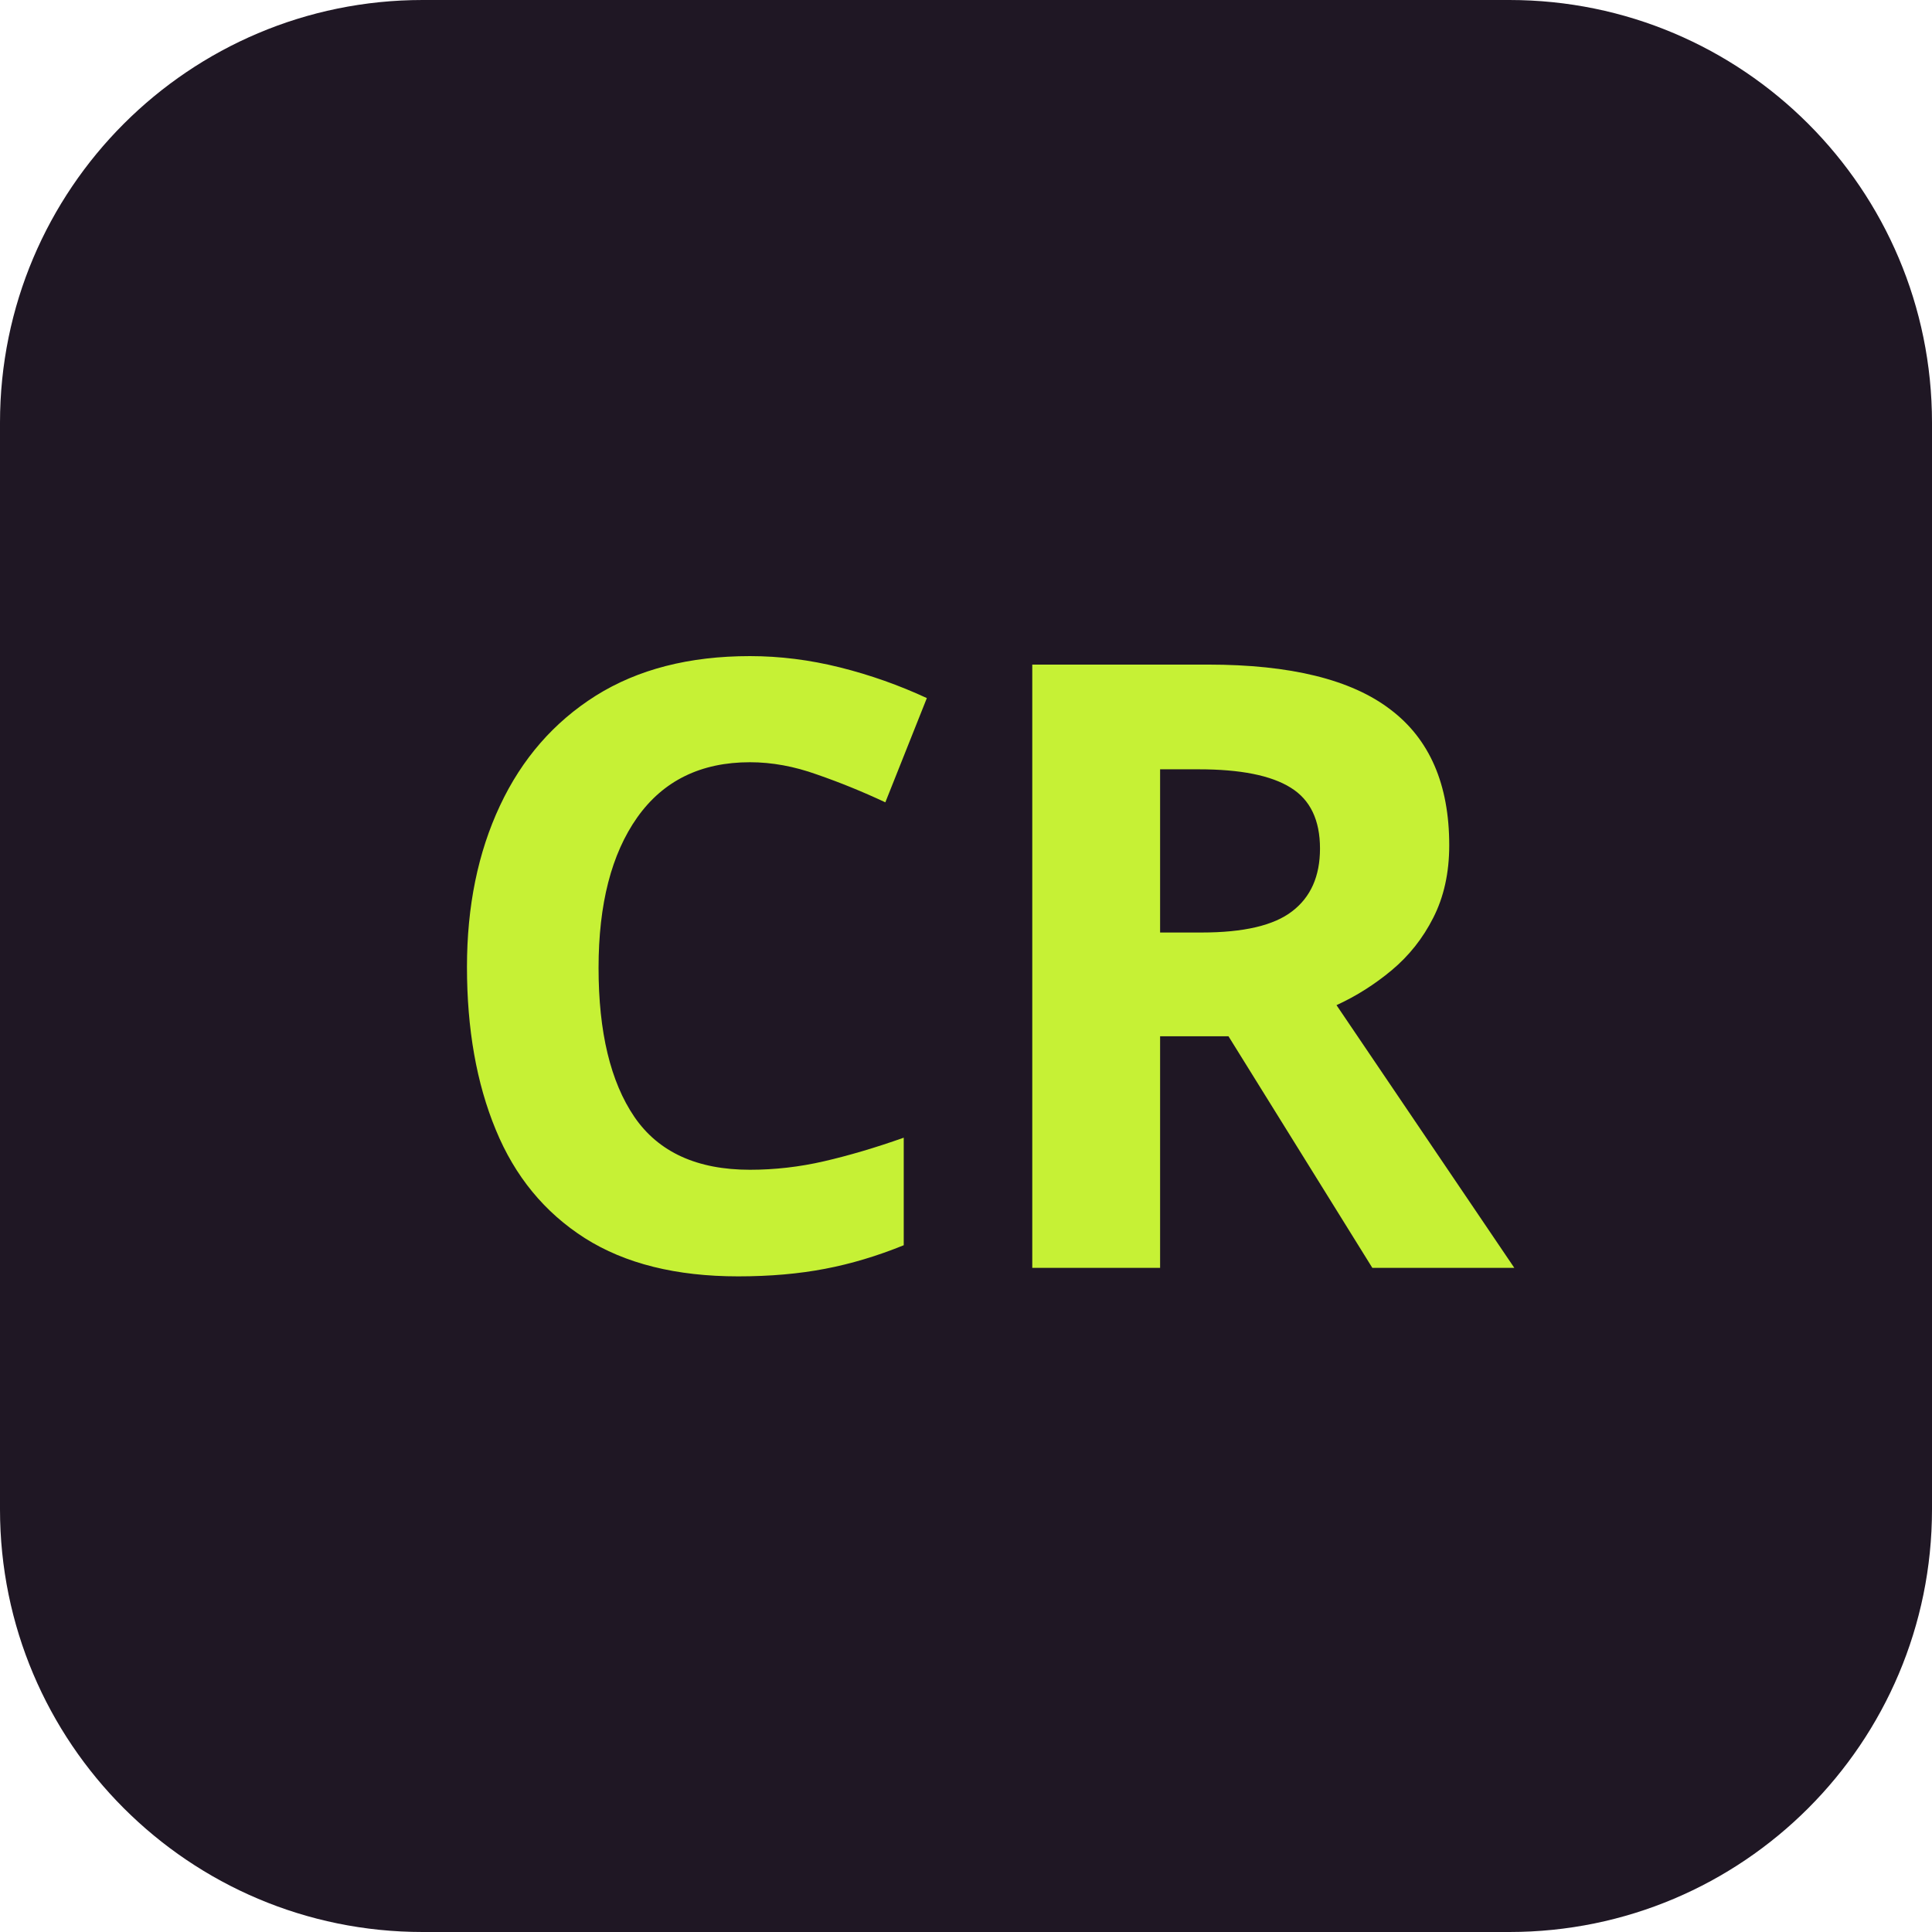
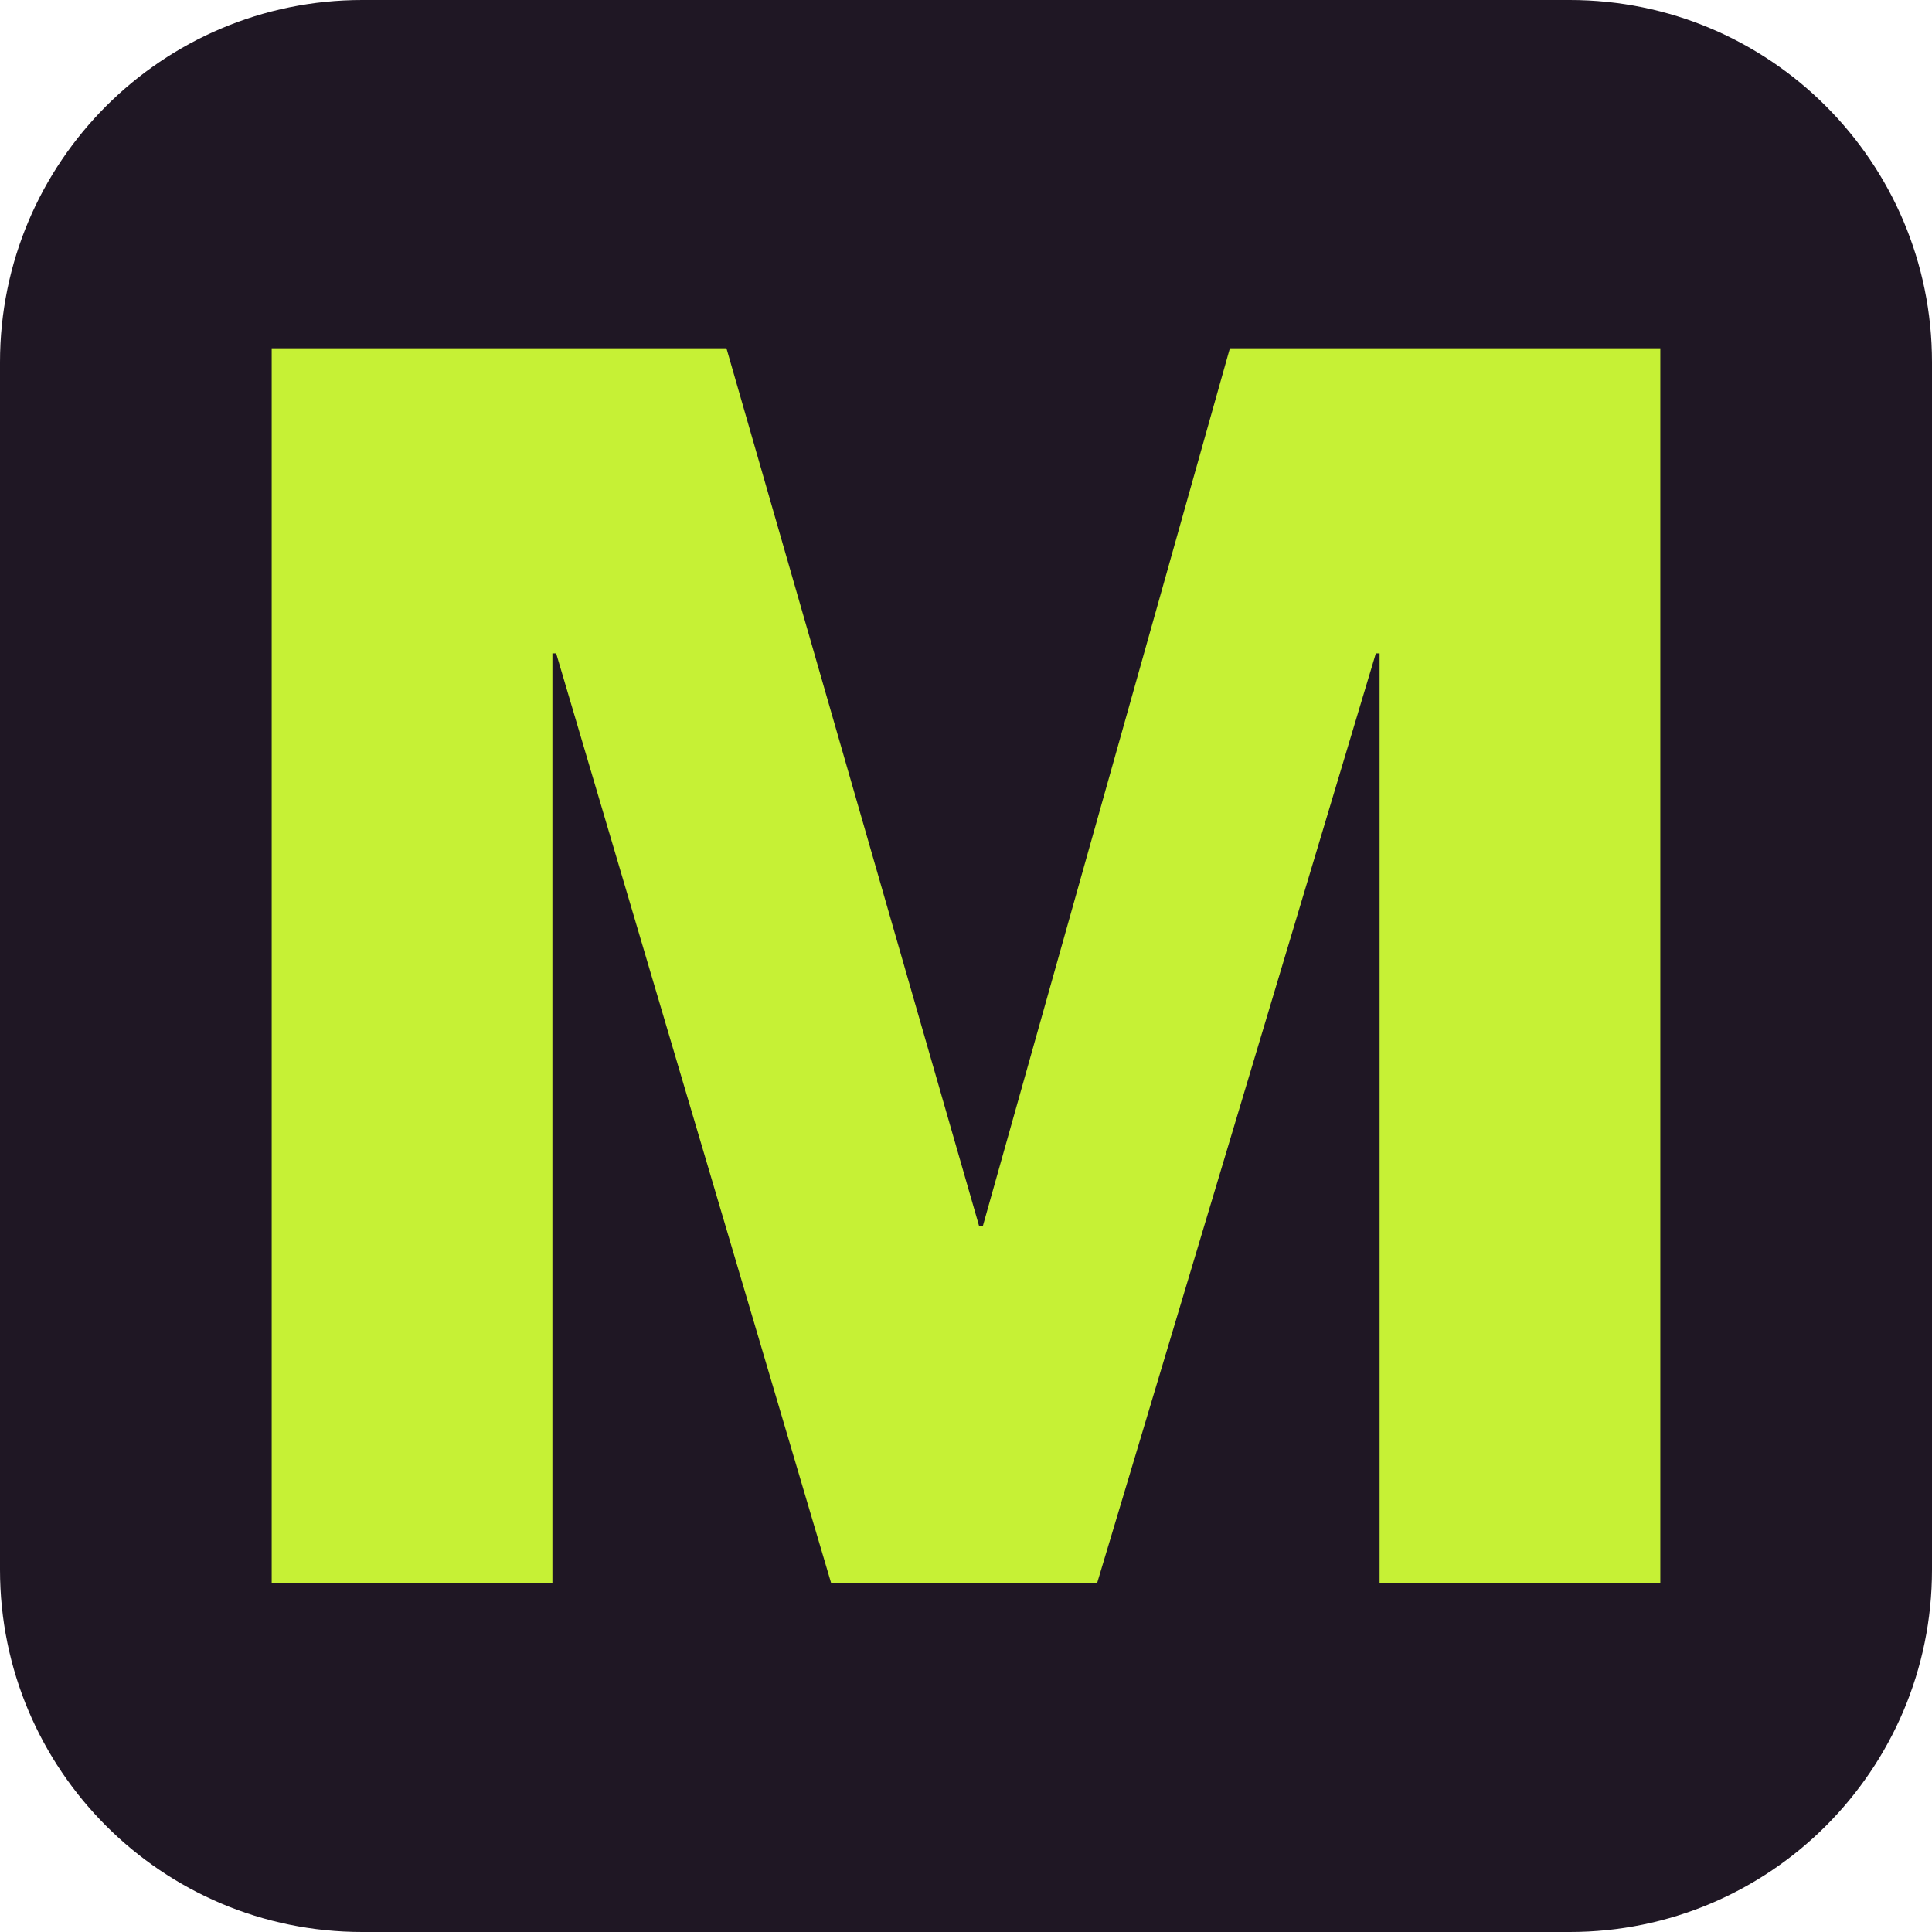
<svg xmlns="http://www.w3.org/2000/svg" viewBox="0 0 64 64">
-   <rect width="64" height="64" rx="14" fill="#1f1724" />
-   <text x="32" y="42" text-anchor="middle" font-family="system-ui, sans-serif" font-size="28" font-weight="700" fill="#c6f135">CR</text>
+   <rect width="64" height="64" rx="12" fill="#1f1724" />
+   <g transform="translate(9.00 10.67) scale(0.61995)">
+     <path fill="#c6f135" d="M0 67.4V1.4H24.3L37.8 48.3H38L51.2 1.4H74.2V67.4H59.2V17.7H59L44.1 67.4H29.9L15.2 17.7H15V67.4Z" />
+   </g>
</svg>
